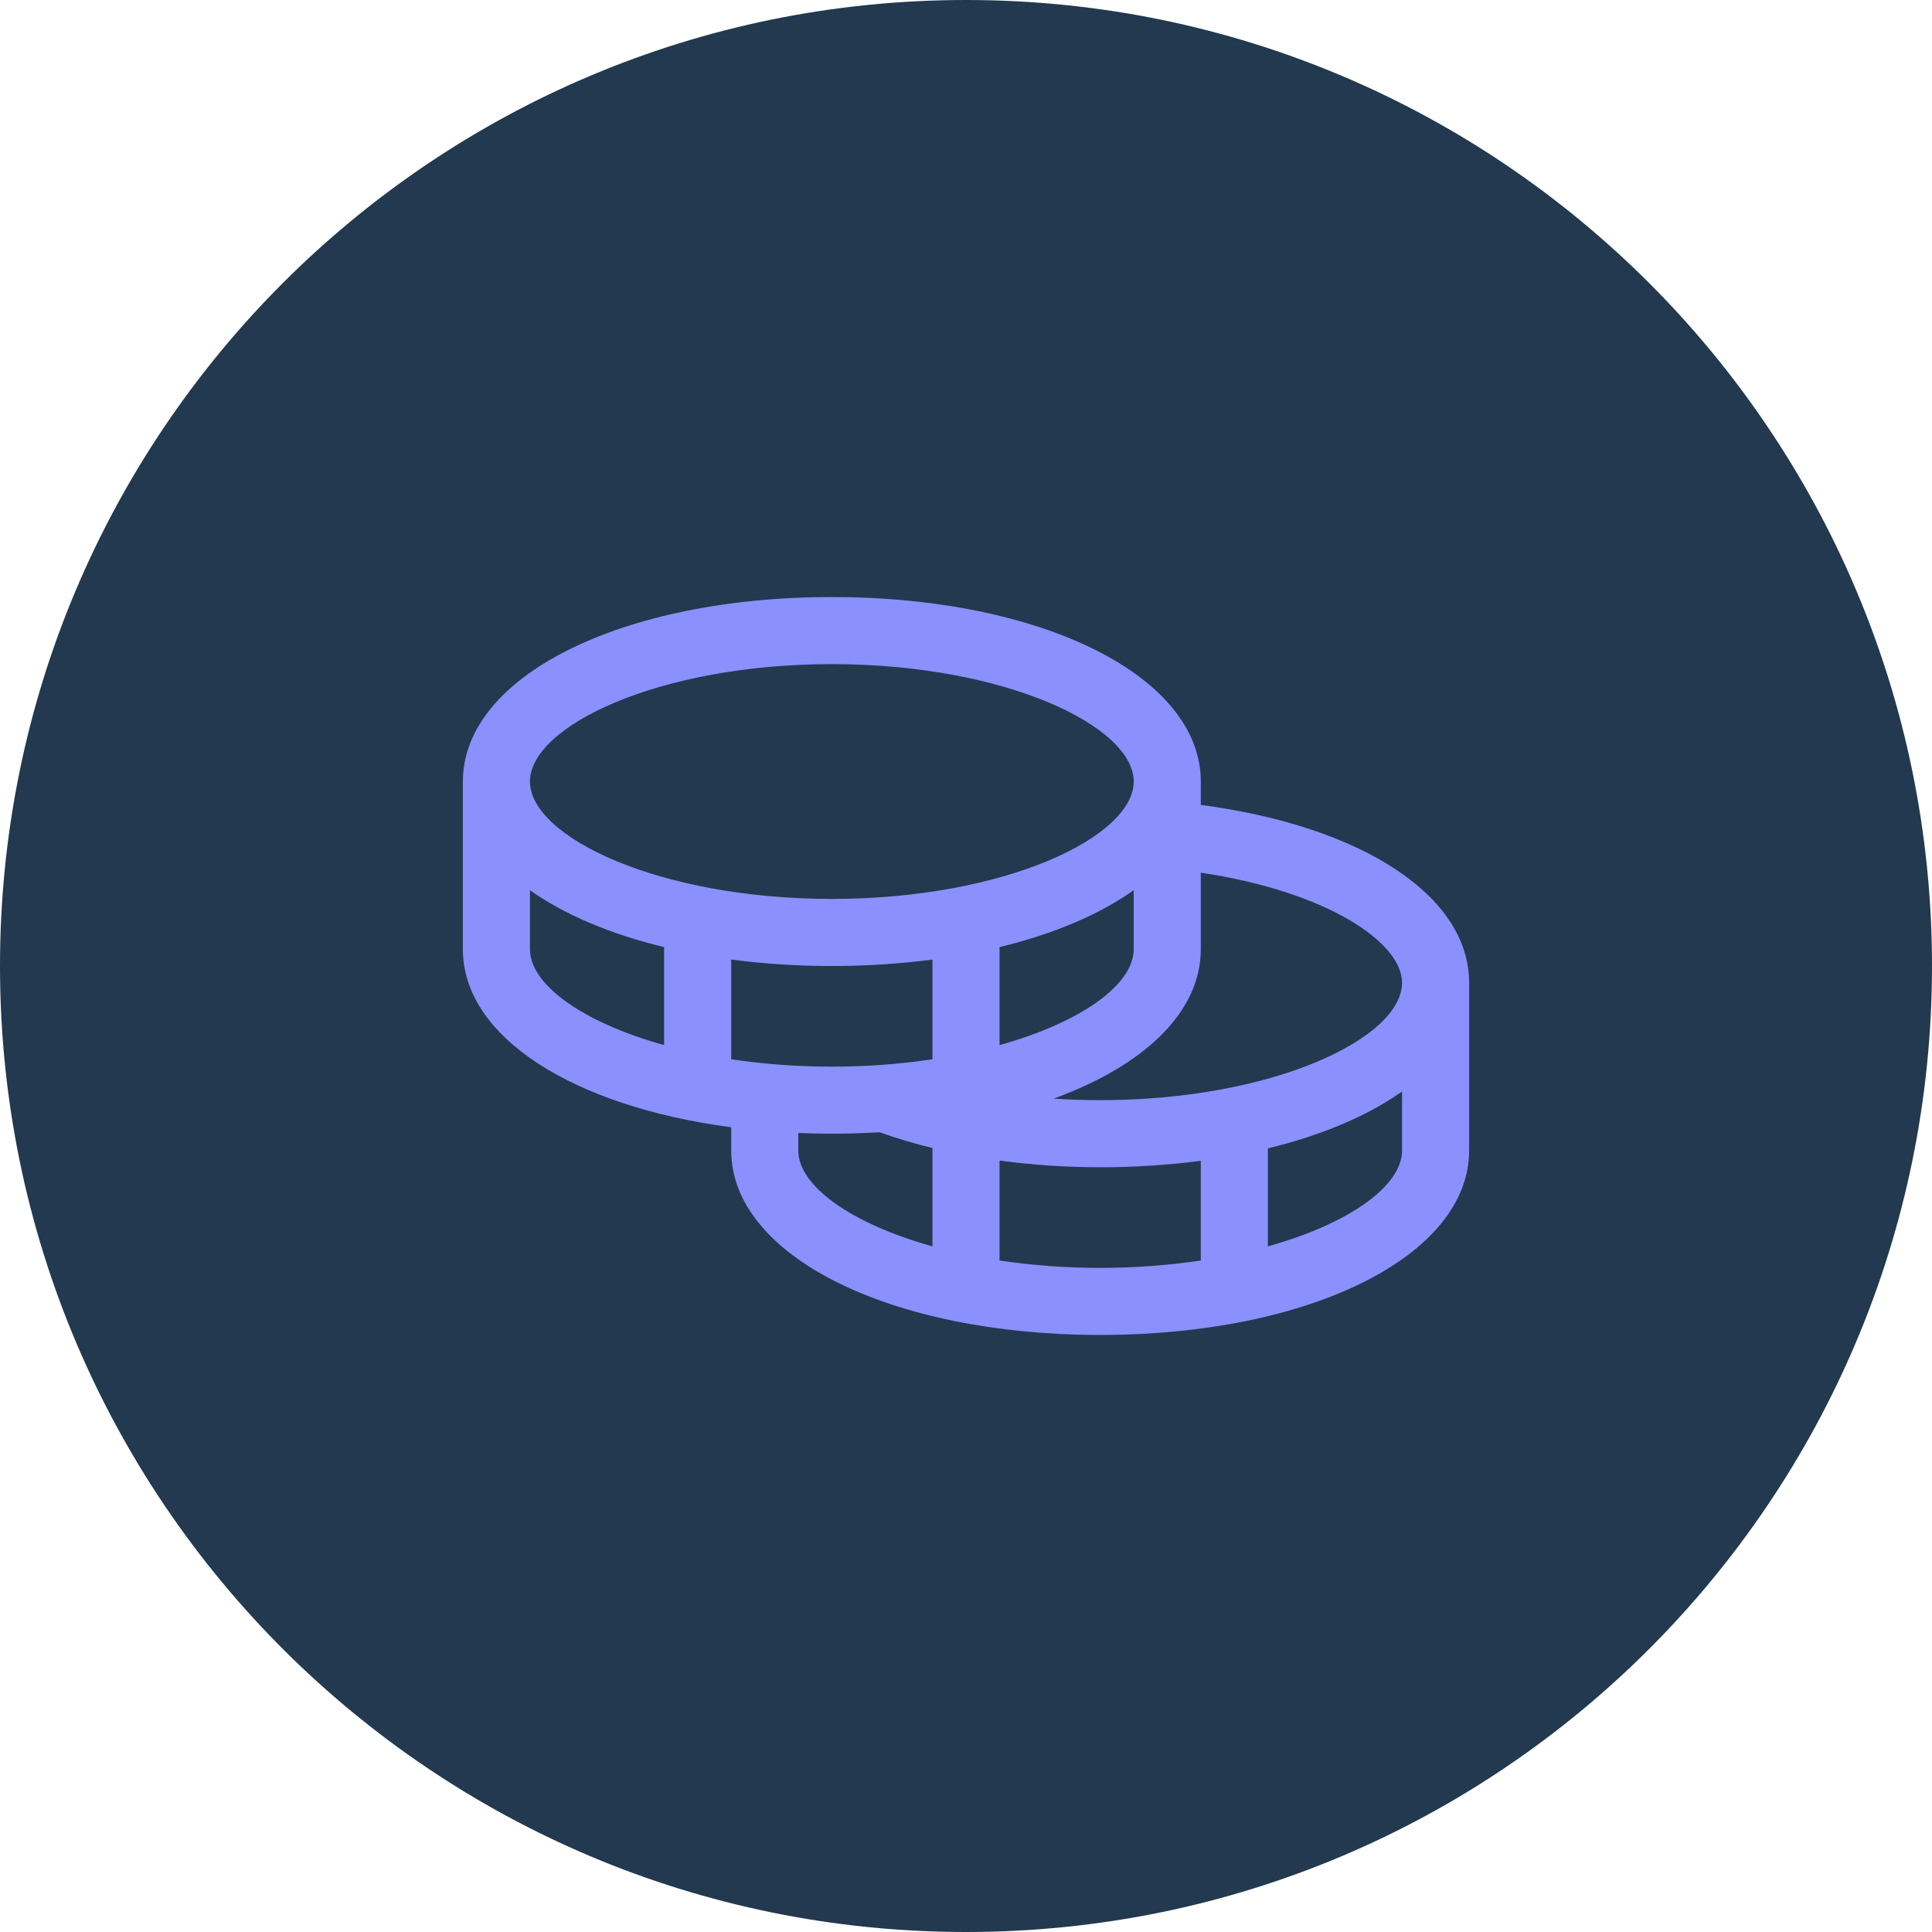
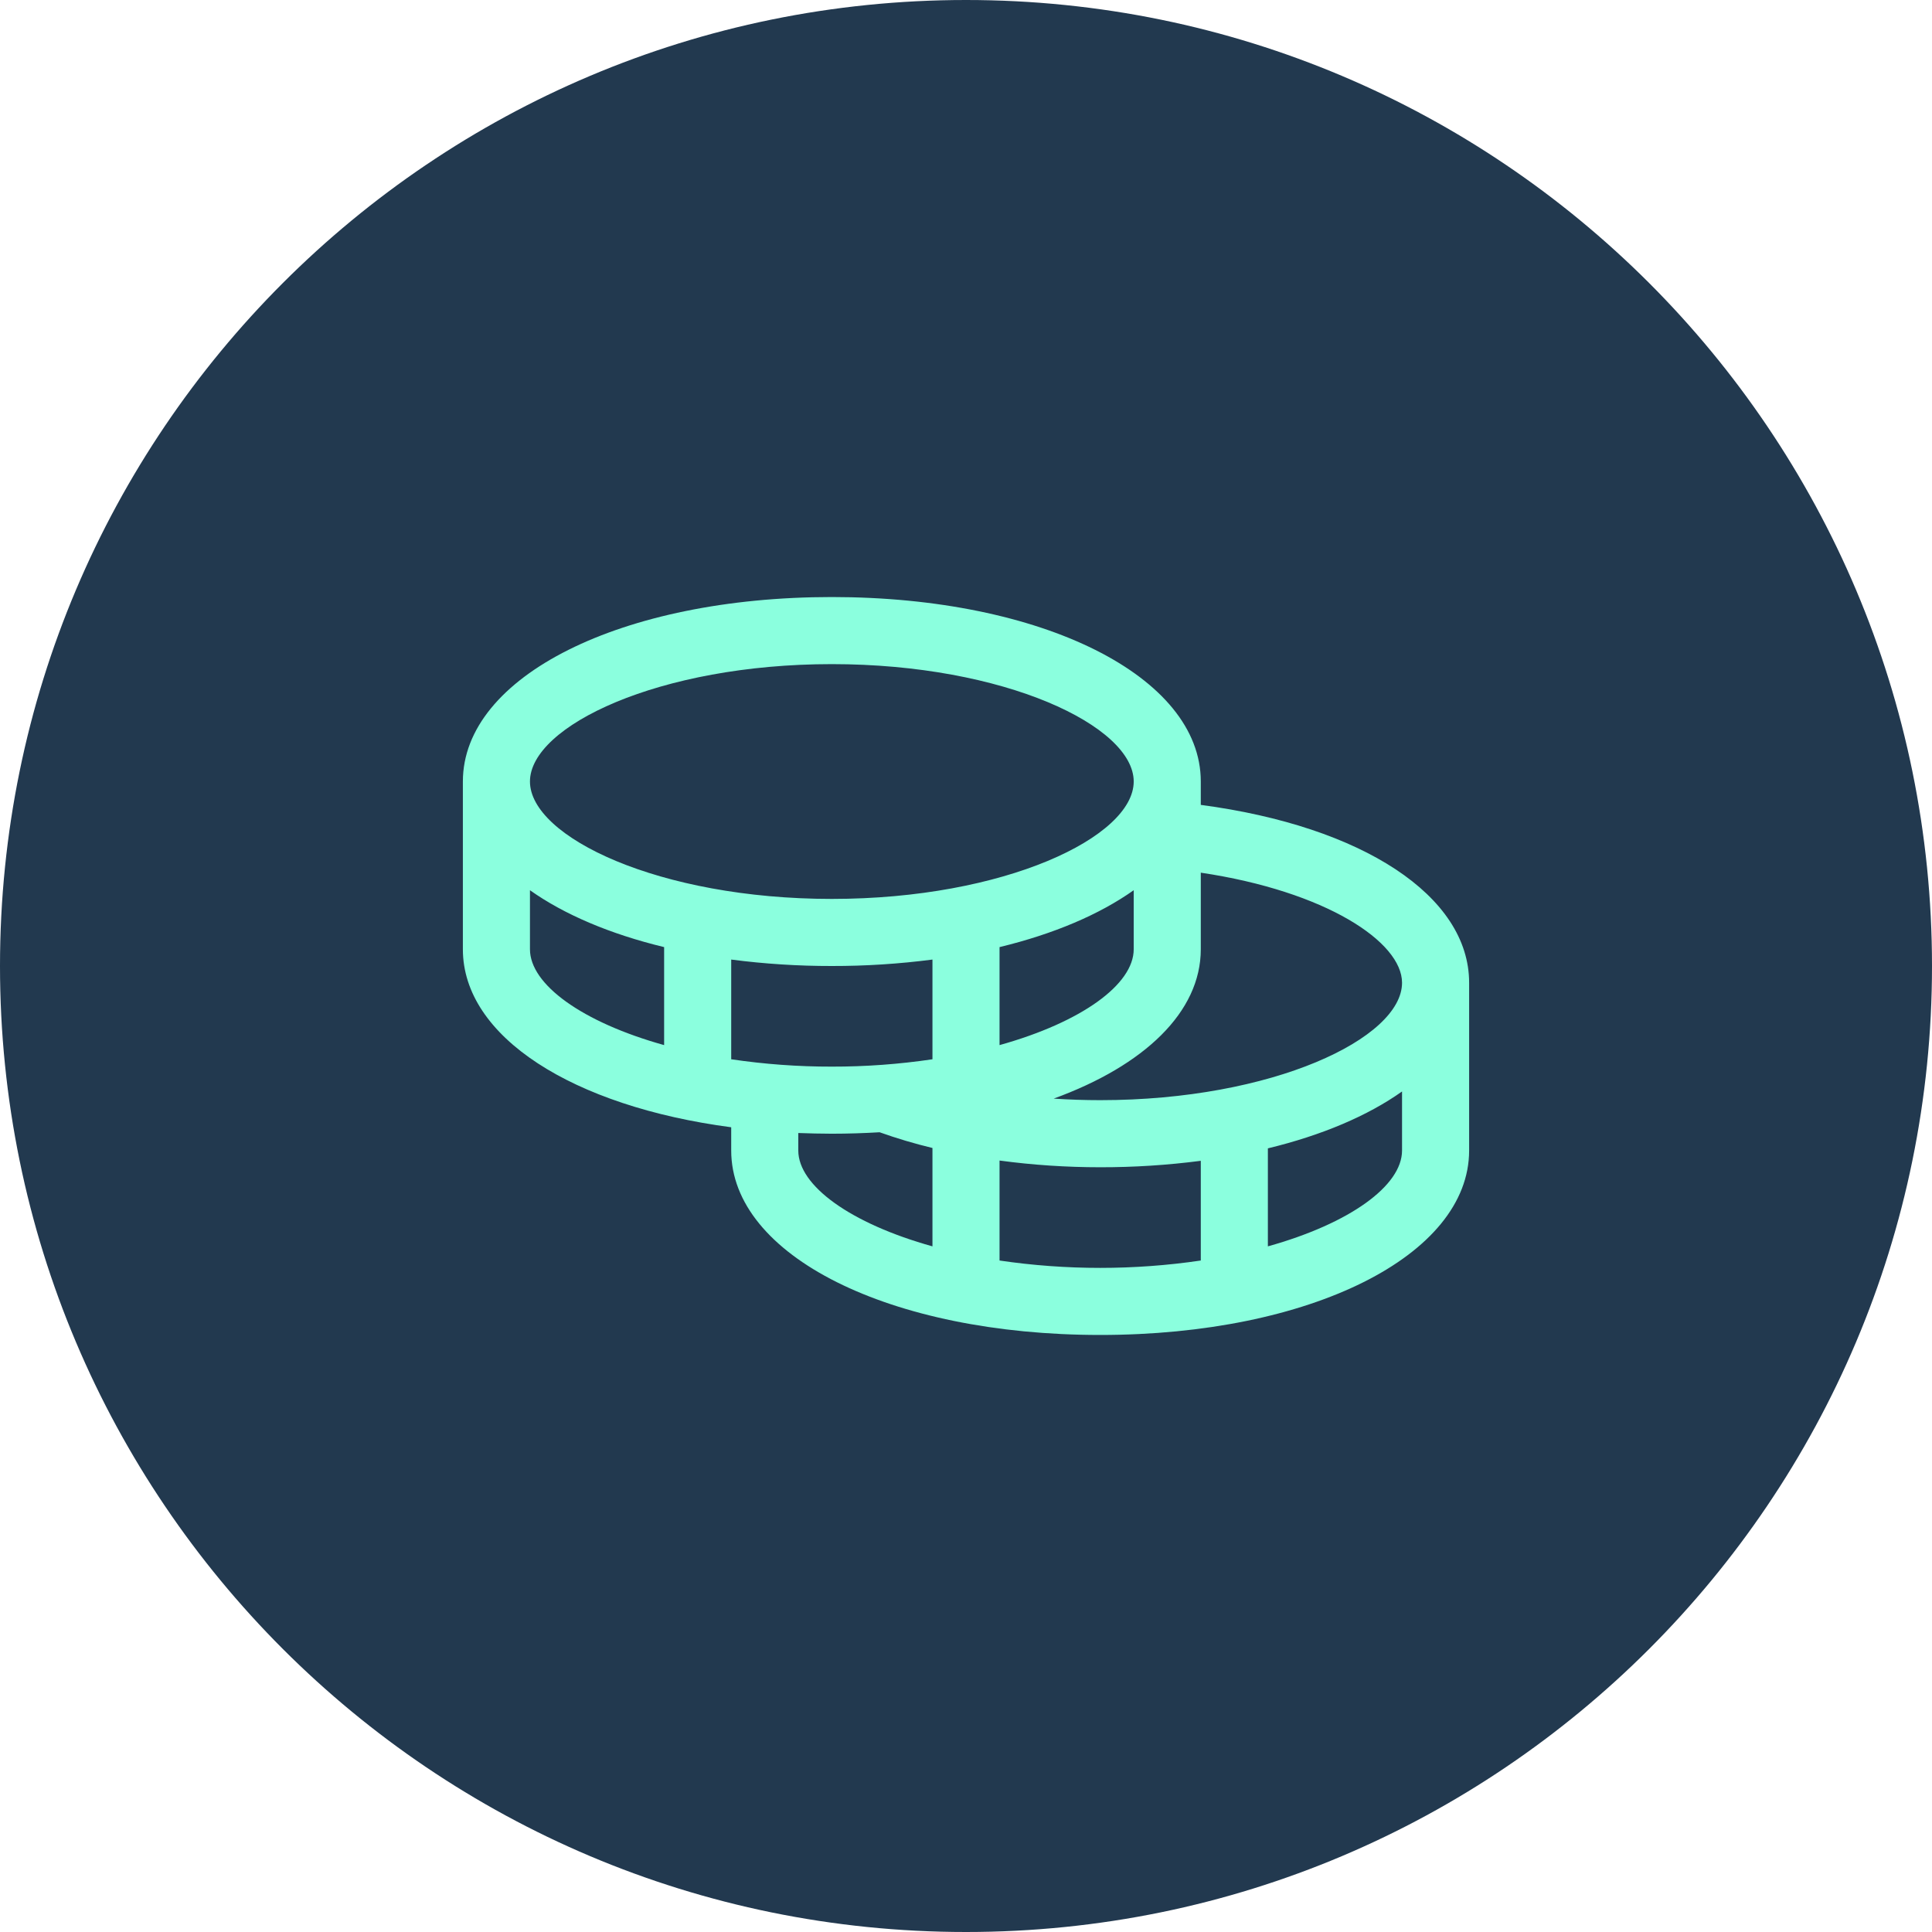
<svg xmlns="http://www.w3.org/2000/svg" width="36" height="36" viewBox="0 0 36 36" fill="none">
  <rect width="36" height="36" rx="18" fill="#22394F" />
-   <path d="M22.375 14.998V14.562C22.375 12.603 19.419 11.125 15.5 11.125C11.581 11.125 8.625 12.603 8.625 14.562V17.688C8.625 19.32 10.676 20.616 13.625 21.005V21.438C13.625 23.397 16.581 24.875 20.5 24.875C24.419 24.875 27.375 23.397 27.375 21.438V18.312C27.375 16.695 25.389 15.397 22.375 14.998ZM26.125 18.312C26.125 19.345 23.72 20.5 20.5 20.5C20.209 20.5 19.919 20.49 19.634 20.471C21.32 19.857 22.375 18.859 22.375 17.688V16.261C24.709 16.609 26.125 17.552 26.125 18.312ZM13.625 19.738V17.88C14.247 17.961 14.873 18.001 15.5 18C16.127 18.001 16.753 17.961 17.375 17.88V19.738C16.754 19.83 16.128 19.876 15.5 19.875C14.873 19.876 14.246 19.83 13.625 19.738ZM21.125 16.588V17.688C21.125 18.343 20.155 19.047 18.625 19.474V17.648C19.634 17.404 20.488 17.04 21.125 16.588ZM15.5 12.375C18.72 12.375 21.125 13.53 21.125 14.562C21.125 15.595 18.72 16.75 15.5 16.75C12.28 16.75 9.875 15.595 9.875 14.562C9.875 13.53 12.28 12.375 15.5 12.375ZM9.875 17.688V16.588C10.512 17.04 11.366 17.404 12.375 17.648V19.474C10.845 19.047 9.875 18.343 9.875 17.688ZM14.875 21.438V21.112C15.081 21.119 15.288 21.125 15.5 21.125C15.803 21.125 16.099 21.115 16.39 21.098C16.713 21.213 17.042 21.311 17.375 21.391V23.224C15.845 22.797 14.875 22.093 14.875 21.438ZM18.625 23.488V21.625C19.247 21.709 19.873 21.75 20.5 21.75C21.127 21.751 21.753 21.711 22.375 21.63V23.488C21.132 23.671 19.868 23.671 18.625 23.488ZM23.625 23.224V21.398C24.634 21.154 25.488 20.79 26.125 20.338V21.438C26.125 22.093 25.155 22.797 23.625 23.224Z" fill="#8B90FF" />
+   <path d="M22.375 14.998V14.562C22.375 12.603 19.419 11.125 15.5 11.125C11.581 11.125 8.625 12.603 8.625 14.562V17.688C8.625 19.32 10.676 20.616 13.625 21.005V21.438C13.625 23.397 16.581 24.875 20.5 24.875C24.419 24.875 27.375 23.397 27.375 21.438V18.312C27.375 16.695 25.389 15.397 22.375 14.998ZM26.125 18.312C26.125 19.345 23.72 20.5 20.5 20.5C20.209 20.5 19.919 20.49 19.634 20.471C21.32 19.857 22.375 18.859 22.375 17.688V16.261C24.709 16.609 26.125 17.552 26.125 18.312ZM13.625 19.738V17.88C14.247 17.961 14.873 18.001 15.5 18C16.127 18.001 16.753 17.961 17.375 17.88V19.738C16.754 19.83 16.128 19.876 15.5 19.875C14.873 19.876 14.246 19.83 13.625 19.738ZM21.125 16.588V17.688C21.125 18.343 20.155 19.047 18.625 19.474V17.648C19.634 17.404 20.488 17.04 21.125 16.588ZM15.5 12.375C18.72 12.375 21.125 13.53 21.125 14.562C21.125 15.595 18.72 16.75 15.5 16.75C12.28 16.75 9.875 15.595 9.875 14.562C9.875 13.53 12.28 12.375 15.5 12.375ZM9.875 17.688V16.588C10.512 17.04 11.366 17.404 12.375 17.648V19.474C10.845 19.047 9.875 18.343 9.875 17.688ZM14.875 21.438V21.112C15.081 21.119 15.288 21.125 15.5 21.125C15.803 21.125 16.099 21.115 16.39 21.098C16.713 21.213 17.042 21.311 17.375 21.391V23.224C15.845 22.797 14.875 22.093 14.875 21.438ZM18.625 23.488V21.625C19.247 21.709 19.873 21.75 20.5 21.75C21.127 21.751 21.753 21.711 22.375 21.63V23.488C21.132 23.671 19.868 23.671 18.625 23.488ZM23.625 23.224V21.398C24.634 21.154 25.488 20.79 26.125 20.338V21.438C26.125 22.093 25.155 22.797 23.625 23.224Z" fill="#8bffde" />
</svg>
